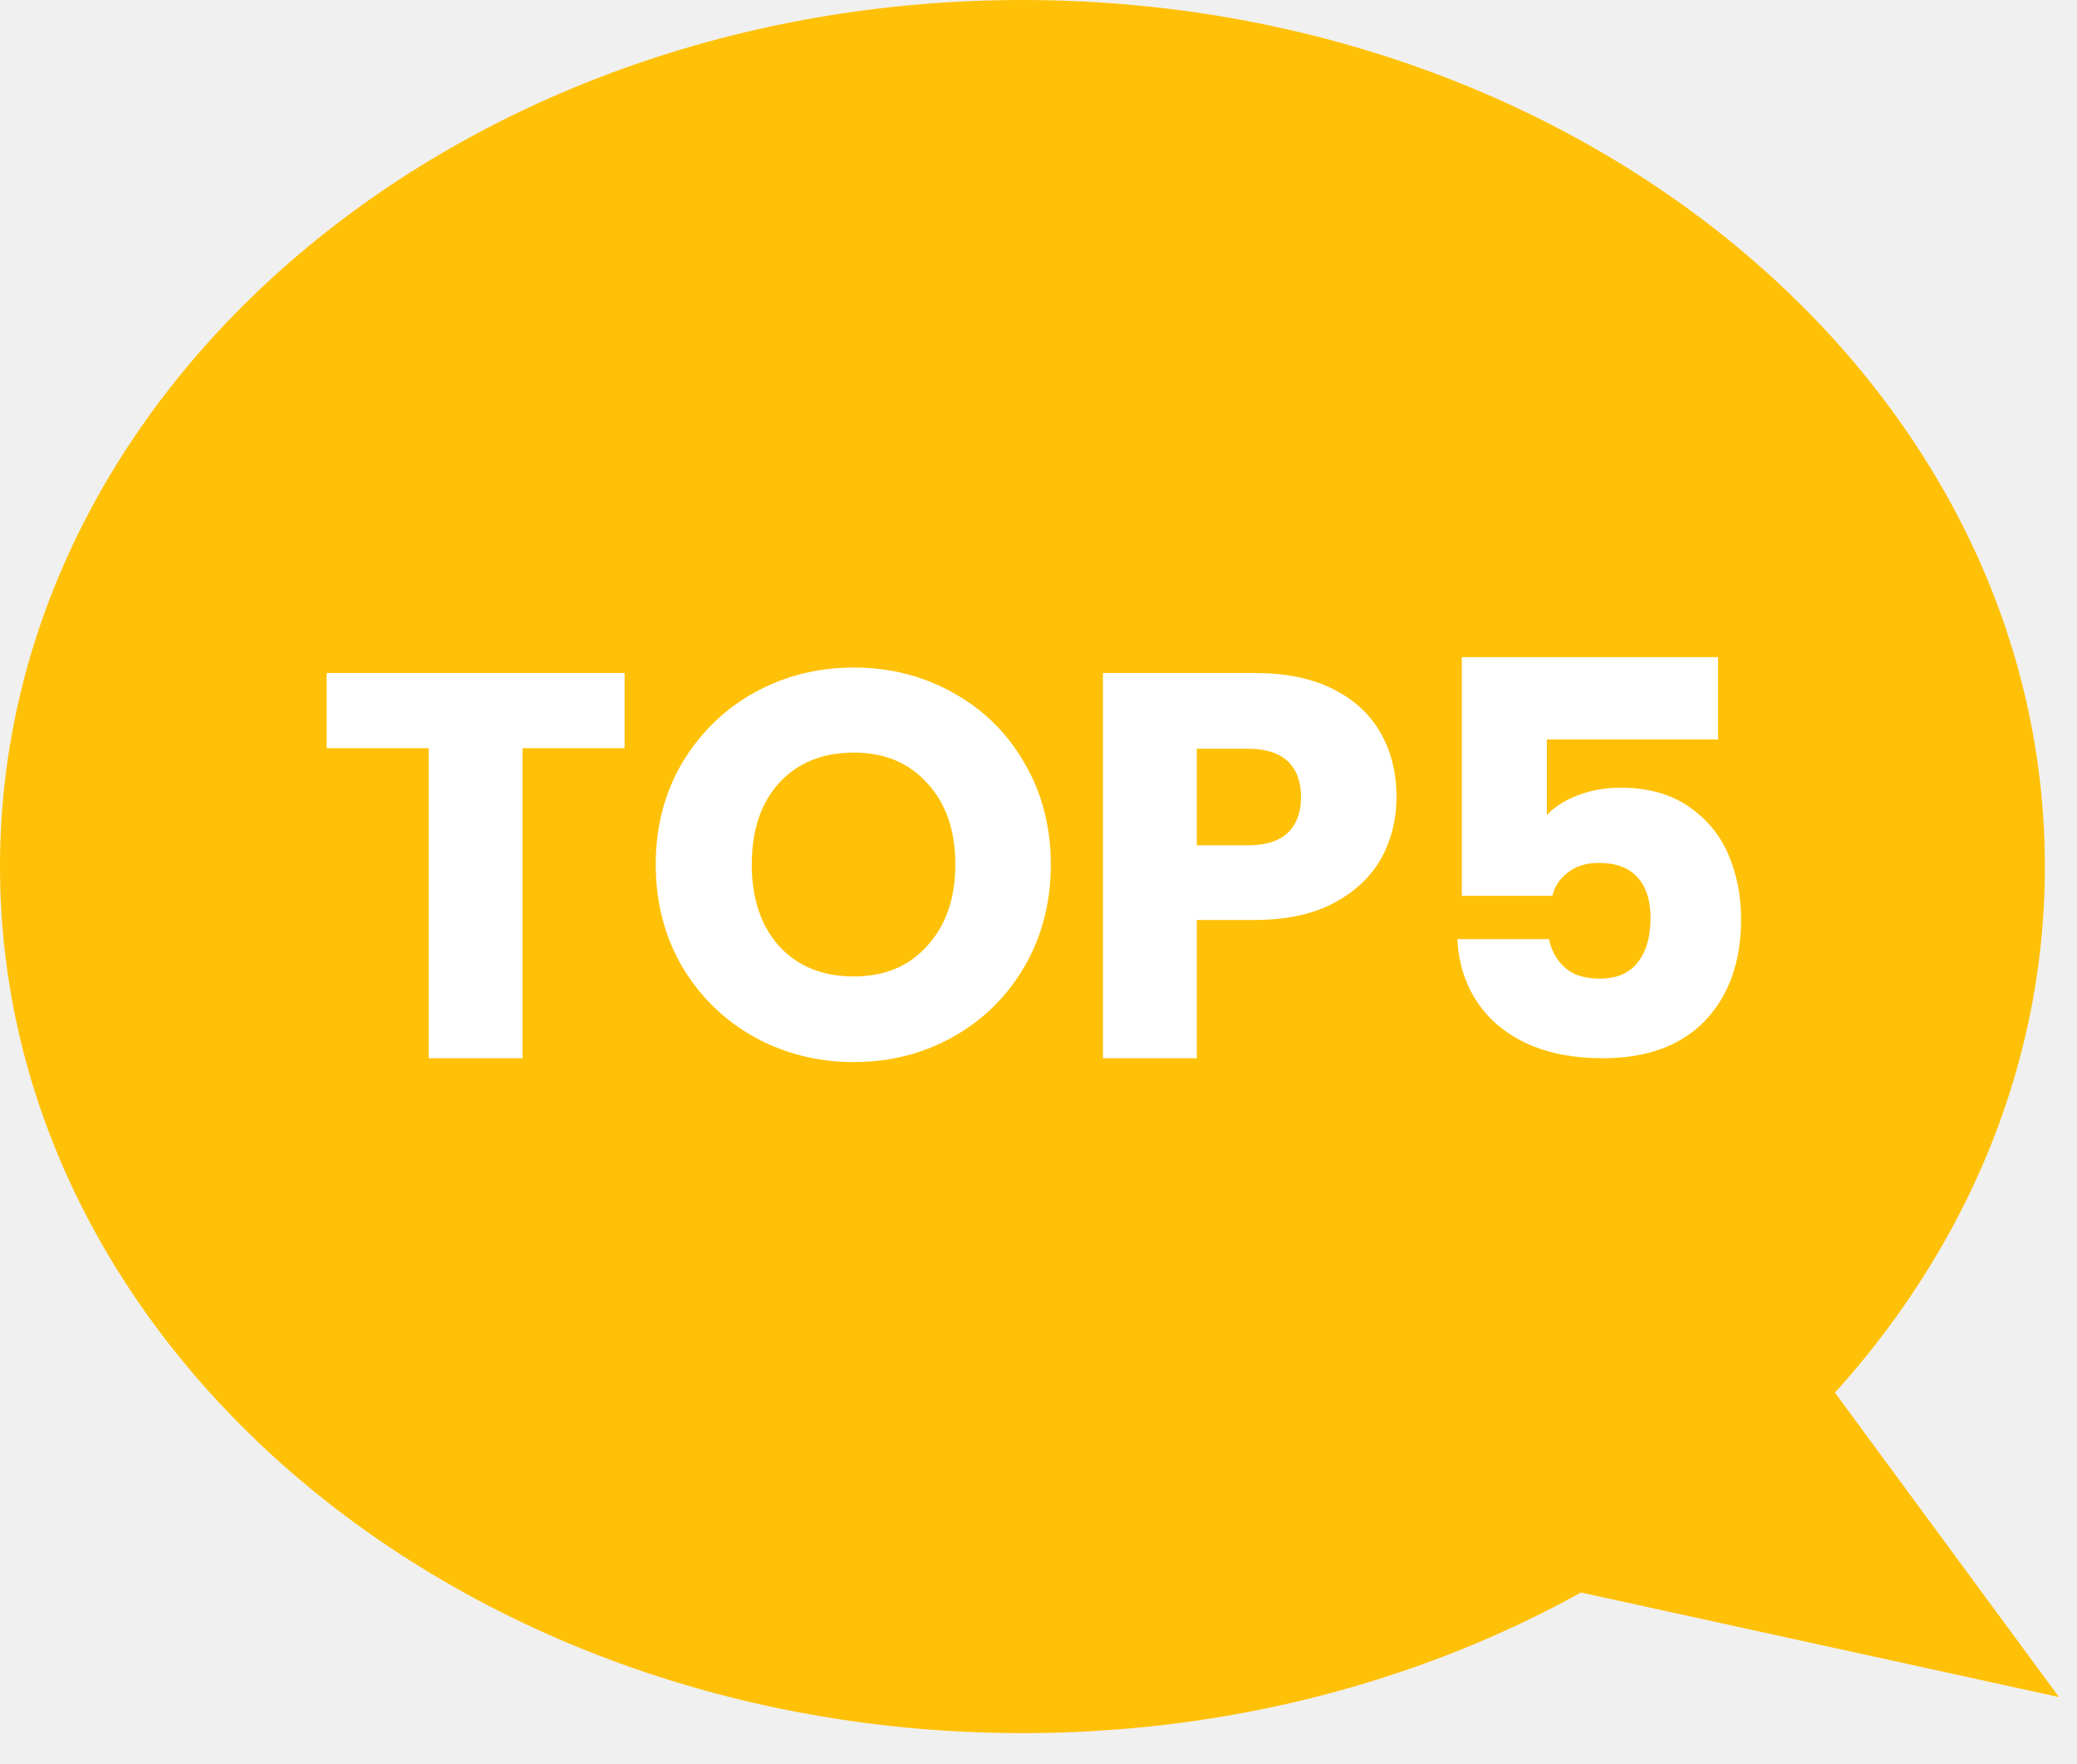
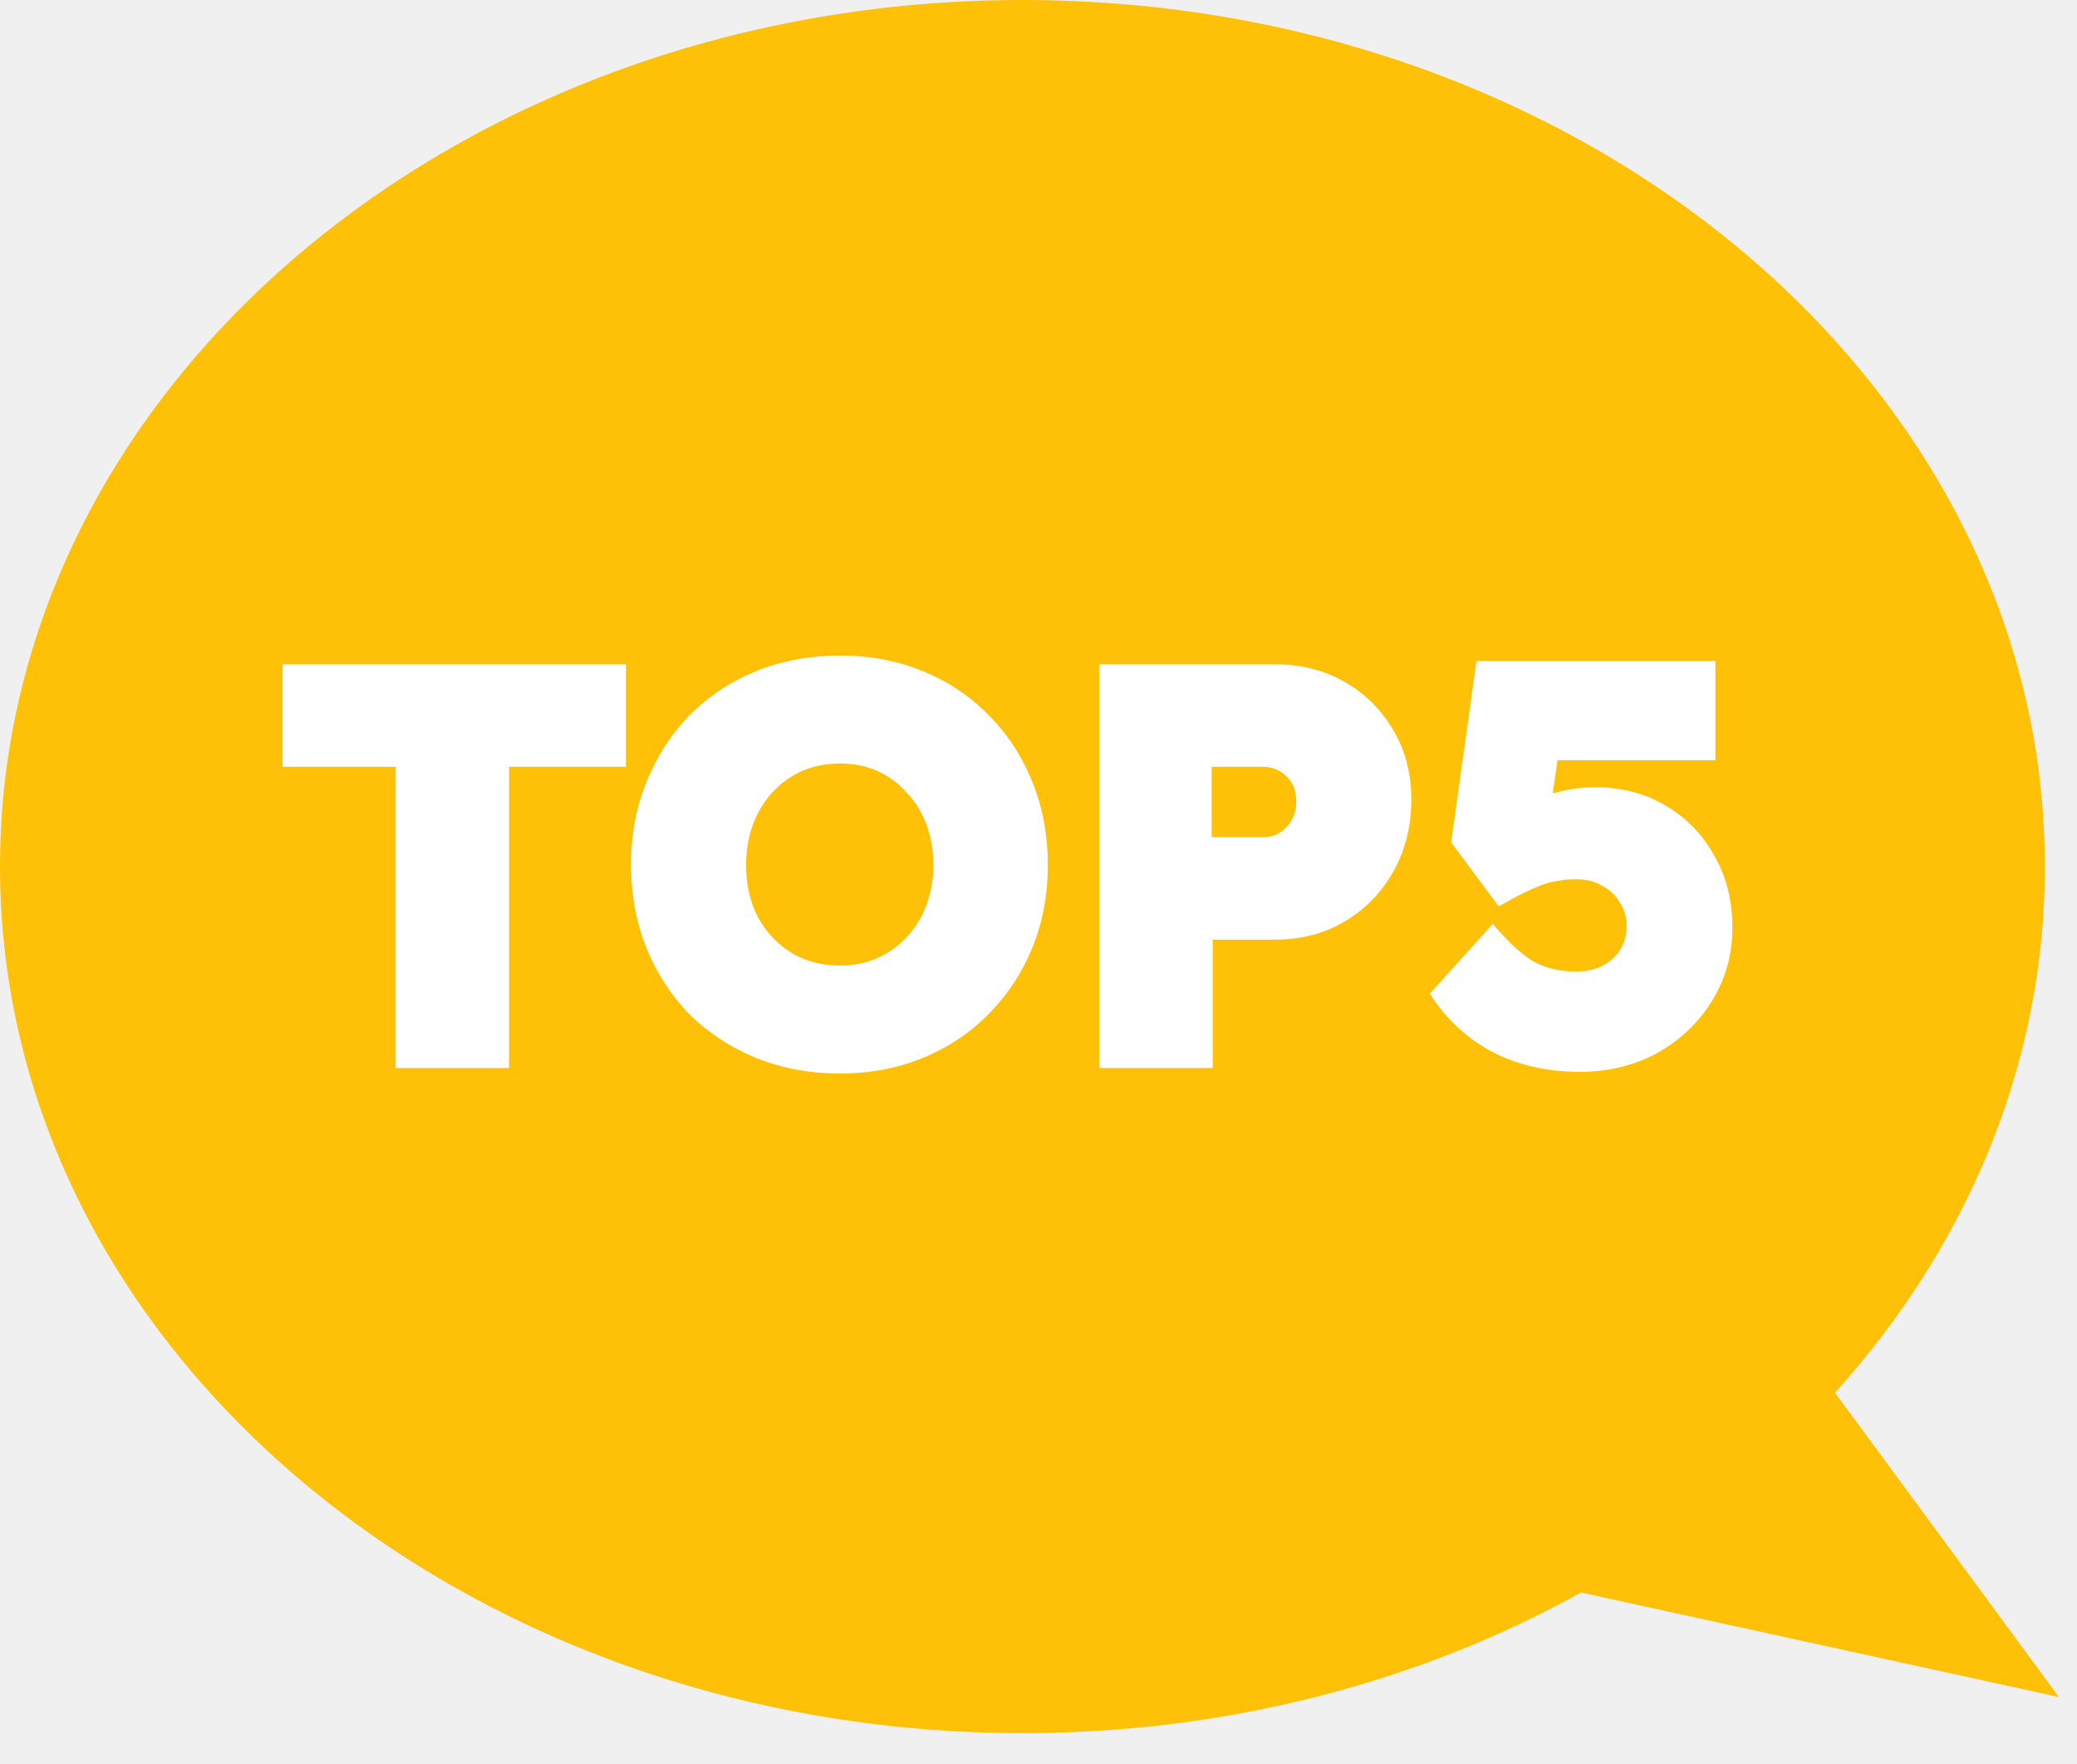
<svg xmlns="http://www.w3.org/2000/svg" width="53" height="45" viewBox="0 0 53 45" fill="none">
  <g clip-path="url(#clip0_195_575)">
    <path d="M26.09 44.22C40.499 44.22 52.18 34.321 52.18 22.11C52.18 9.899 40.499 0 26.09 0C11.681 0 0 9.899 0 22.11C0 34.321 11.681 44.22 26.09 44.22Z" fill="#FFC107" />
    <path d="M41.17 27.85L52.54 43.3L28.81 38.11L41.17 27.85Z" fill="#FFC107" />
-     <path d="M15.938 17.172V19.09H13.334V27H10.94V19.09H8.336V17.172H15.938ZM21.788 27.098C20.863 27.098 20.014 26.883 19.239 26.454C18.474 26.025 17.863 25.427 17.405 24.662C16.957 23.887 16.733 23.019 16.733 22.058C16.733 21.097 16.957 20.233 17.405 19.468C17.863 18.703 18.474 18.105 19.239 17.676C20.014 17.247 20.863 17.032 21.788 17.032C22.712 17.032 23.556 17.247 24.322 17.676C25.096 18.105 25.703 18.703 26.142 19.468C26.59 20.233 26.814 21.097 26.814 22.058C26.814 23.019 26.59 23.887 26.142 24.662C25.694 25.427 25.087 26.025 24.322 26.454C23.556 26.883 22.712 27.098 21.788 27.098ZM21.788 24.914C22.572 24.914 23.197 24.653 23.663 24.13C24.14 23.607 24.378 22.917 24.378 22.058C24.378 21.19 24.14 20.499 23.663 19.986C23.197 19.463 22.572 19.202 21.788 19.202C20.994 19.202 20.36 19.459 19.884 19.972C19.417 20.485 19.183 21.181 19.183 22.058C19.183 22.926 19.417 23.621 19.884 24.144C20.36 24.657 20.994 24.914 21.788 24.914ZM35.635 20.336C35.635 20.905 35.505 21.428 35.243 21.904C34.982 22.371 34.581 22.749 34.039 23.038C33.498 23.327 32.826 23.472 32.023 23.472H30.539V27H28.145V17.172H32.023C32.807 17.172 33.47 17.307 34.011 17.578C34.553 17.849 34.959 18.222 35.229 18.698C35.5 19.174 35.635 19.72 35.635 20.336ZM31.841 21.568C32.299 21.568 32.639 21.461 32.863 21.246C33.087 21.031 33.199 20.728 33.199 20.336C33.199 19.944 33.087 19.641 32.863 19.426C32.639 19.211 32.299 19.104 31.841 19.104H30.539V21.568H31.841ZM43.84 18.866H39.472V20.798C39.658 20.593 39.92 20.425 40.256 20.294C40.592 20.163 40.956 20.098 41.348 20.098C42.048 20.098 42.626 20.257 43.084 20.574C43.55 20.891 43.891 21.302 44.106 21.806C44.32 22.31 44.428 22.856 44.428 23.444C44.428 24.536 44.12 25.404 43.504 26.048C42.888 26.683 42.02 27 40.9 27C40.153 27 39.504 26.874 38.954 26.622C38.403 26.361 37.978 26.001 37.68 25.544C37.381 25.087 37.218 24.559 37.19 23.962H39.528C39.584 24.251 39.719 24.494 39.934 24.69C40.148 24.877 40.442 24.97 40.816 24.97C41.254 24.97 41.581 24.83 41.796 24.55C42.01 24.27 42.118 23.897 42.118 23.43C42.118 22.973 42.006 22.623 41.782 22.38C41.558 22.137 41.231 22.016 40.802 22.016C40.484 22.016 40.223 22.095 40.018 22.254C39.812 22.403 39.677 22.604 39.612 22.856H37.302V16.766H43.84V18.866Z" fill="white" />
+     <path d="M10.346 27V19.314H7.462V17.2H15.722V19.314H12.74V27H10.346ZM21.434 27.14C20.697 27.14 20.015 27.014 19.39 26.762C18.774 26.51 18.237 26.16 17.78 25.712C17.332 25.255 16.982 24.718 16.73 24.102C16.478 23.477 16.352 22.795 16.352 22.058C16.352 21.33 16.478 20.658 16.73 20.042C16.982 19.417 17.332 18.875 17.78 18.418C18.237 17.961 18.774 17.606 19.39 17.354C20.015 17.102 20.697 16.976 21.434 16.976C22.162 16.976 22.834 17.102 23.45 17.354C24.066 17.606 24.598 17.961 25.046 18.418C25.503 18.875 25.858 19.417 26.11 20.042C26.362 20.658 26.488 21.335 26.488 22.072C26.488 22.8 26.362 23.472 26.11 24.088C25.858 24.704 25.503 25.241 25.046 25.698C24.598 26.155 24.066 26.51 23.45 26.762C22.834 27.014 22.162 27.14 21.434 27.14ZM21.434 24.886C21.817 24.886 22.167 24.816 22.484 24.676C22.801 24.536 23.077 24.34 23.31 24.088C23.553 23.836 23.739 23.537 23.87 23.192C24.001 22.847 24.066 22.473 24.066 22.072C24.066 21.661 24.001 21.283 23.87 20.938C23.739 20.593 23.553 20.294 23.31 20.042C23.077 19.781 22.801 19.58 22.484 19.44C22.167 19.3 21.817 19.23 21.434 19.23C21.051 19.23 20.697 19.3 20.37 19.44C20.053 19.58 19.773 19.781 19.53 20.042C19.297 20.294 19.115 20.593 18.984 20.938C18.853 21.283 18.788 21.661 18.788 22.072C18.788 22.613 18.9 23.099 19.124 23.528C19.357 23.948 19.67 24.279 20.062 24.522C20.463 24.765 20.921 24.886 21.434 24.886ZM28.302 27V17.2H32.544C33.16 17.2 33.711 17.34 34.196 17.62C34.681 17.9 35.064 18.283 35.344 18.768C35.624 19.244 35.764 19.79 35.764 20.406C35.764 21.031 35.624 21.596 35.344 22.1C35.064 22.604 34.681 23.001 34.196 23.29C33.711 23.579 33.16 23.724 32.544 23.724H30.696V27H28.302ZM30.668 21.61H32.222C32.427 21.61 32.609 21.563 32.768 21.47C32.936 21.367 33.071 21.227 33.174 21.05C33.277 20.873 33.328 20.672 33.328 20.448C33.328 20.215 33.277 20.014 33.174 19.846C33.071 19.678 32.936 19.547 32.768 19.454C32.609 19.361 32.427 19.314 32.222 19.314H30.668V21.61ZM40.301 27.098C39.564 27.098 38.892 26.953 38.285 26.664C37.688 26.365 37.194 25.936 36.801 25.376L38.09 23.948C38.472 24.377 38.822 24.667 39.139 24.816C39.466 24.965 39.825 25.04 40.218 25.04C40.516 25.04 40.782 24.979 41.016 24.858C41.249 24.737 41.431 24.569 41.562 24.354C41.692 24.139 41.758 23.901 41.758 23.64C41.758 23.36 41.688 23.113 41.547 22.898C41.417 22.674 41.235 22.501 41.002 22.38C40.778 22.249 40.521 22.184 40.231 22.184C40.026 22.184 39.83 22.203 39.644 22.24C39.466 22.268 39.275 22.329 39.069 22.422C38.864 22.506 38.612 22.632 38.313 22.8L37.291 21.428L37.894 17.116H43.522V19.146H39.041L39.644 18.362L39.196 21.428L38.37 21.134C38.538 20.985 38.748 20.854 38.999 20.742C39.261 20.621 39.536 20.523 39.825 20.448C40.124 20.373 40.418 20.336 40.708 20.336C41.333 20.336 41.888 20.481 42.373 20.77C42.859 21.05 43.242 21.442 43.522 21.946C43.811 22.441 43.956 23.015 43.956 23.668C43.956 24.312 43.792 24.895 43.465 25.418C43.148 25.931 42.714 26.342 42.163 26.65C41.613 26.949 40.992 27.098 40.301 27.098Z" fill="white" />
+     <path d="M10.346 27H10.096V27.25H10.346V27ZM10.346 19.314H10.596V19.064H10.346V19.314ZM7.462 19.314H7.212V19.564H7.462V19.314ZM7.462 17.2V16.95H7.212V17.2H7.462ZM15.722 17.2H15.972V16.95H15.722V17.2ZM15.722 19.314V19.564H15.972V19.314H15.722ZM12.74 19.314V19.064H12.49V19.314H12.74ZM12.74 27V27.25H12.99V27H12.74ZM10.596 27V19.314H10.096V27H10.596ZM10.346 19.064H7.462V19.564H10.346V19.064ZM7.712 19.314V17.2H7.212V19.314H7.712ZM7.462 17.45H15.722V16.95H7.462V17.45ZM15.472 17.2V19.314H15.972V17.2H15.472ZM15.722 19.064H12.74V19.564H15.722V19.064ZM12.49 19.314V27H12.99V19.314H12.49ZM12.74 26.75H10.346V27.25H12.74V26.75ZM19.39 26.762L19.295 26.993L19.297 26.994L19.39 26.762ZM17.78 25.712L17.601 25.887L17.605 25.891L17.78 25.712ZM16.73 24.102L16.498 24.195L16.499 24.197L16.73 24.102ZM16.73 20.042L16.961 20.137L16.962 20.135L16.73 20.042ZM17.78 18.418L17.603 18.241L17.601 18.243L17.78 18.418ZM19.39 17.354L19.297 17.122L19.295 17.123L19.39 17.354ZM23.45 17.354L23.355 17.585L23.355 17.585L23.45 17.354ZM25.046 18.418L24.867 18.593L24.869 18.595L25.046 18.418ZM26.11 20.042L25.878 20.135L25.879 20.137L26.11 20.042ZM26.11 24.088L25.879 23.993L25.879 23.993L26.11 24.088ZM25.046 25.698L24.869 25.521L24.867 25.523L25.046 25.698ZM23.45 26.762L23.355 26.531L23.355 26.531L23.45 26.762ZM22.484 24.676L22.585 24.905L22.484 24.676ZM23.31 24.088L23.13 23.915L23.127 23.918L23.31 24.088ZM23.87 23.192L23.636 23.104L23.87 23.192ZM23.87 20.938L23.636 21.026L23.87 20.938ZM23.31 20.042L23.123 20.209L23.13 20.215L23.31 20.042ZM22.484 19.44L22.585 19.211L22.484 19.44ZM20.37 19.44L20.271 19.21L20.269 19.211L20.37 19.44ZM19.53 20.042L19.347 19.872L19.347 19.872L19.53 20.042ZM19.124 23.528L18.902 23.644L18.905 23.649L19.124 23.528ZM20.062 24.522L19.93 24.735L19.933 24.736L20.062 24.522ZM21.434 26.89C20.726 26.89 20.076 26.769 19.483 26.53L19.297 26.994C19.954 27.259 20.668 27.39 21.434 27.39V26.89ZM19.485 26.531C18.897 26.29 18.388 25.958 17.955 25.533L17.605 25.891C18.086 26.362 18.651 26.73 19.295 26.993L19.485 26.531ZM17.959 25.537C17.534 25.104 17.202 24.595 16.961 24.007L16.499 24.197C16.762 24.841 17.13 25.406 17.601 25.887L17.959 25.537ZM16.962 24.009C16.723 23.416 16.602 22.766 16.602 22.058H16.102C16.102 22.824 16.233 23.538 16.498 24.195L16.962 24.009ZM16.602 22.058C16.602 21.359 16.723 20.72 16.961 20.137L16.499 19.947C16.233 20.596 16.102 21.301 16.102 22.058H16.602ZM16.962 20.135C17.202 19.539 17.535 19.026 17.959 18.593L17.601 18.243C17.129 18.725 16.762 19.294 16.498 19.949L16.962 20.135ZM17.957 18.595C18.39 18.162 18.898 17.825 19.485 17.585L19.295 17.123C18.649 17.387 18.085 17.76 17.603 18.241L17.957 18.595ZM19.483 17.586C20.076 17.347 20.726 17.226 21.434 17.226V16.726C20.668 16.726 19.954 16.857 19.297 17.122L19.483 17.586ZM21.434 17.226C22.133 17.226 22.772 17.347 23.355 17.585L23.545 17.123C22.896 16.857 22.191 16.726 21.434 16.726V17.226ZM23.355 17.585C23.941 17.825 24.444 18.161 24.867 18.593L25.225 18.243C24.752 17.76 24.191 17.387 23.545 17.123L23.355 17.585ZM24.869 18.595C25.302 19.027 25.638 19.54 25.878 20.135L26.342 19.949C26.078 19.293 25.705 18.723 25.223 18.241L24.869 18.595ZM25.879 20.137C26.117 20.72 26.238 21.364 26.238 22.072H26.738C26.738 21.306 26.607 20.596 26.341 19.947L25.879 20.137ZM26.238 22.072C26.238 22.771 26.117 23.41 25.879 23.993L26.341 24.183C26.607 23.534 26.738 22.829 26.738 22.072H26.238ZM25.879 23.993C25.639 24.579 25.302 25.088 24.869 25.521L25.223 25.875C25.704 25.393 26.077 24.828 26.341 24.183L25.879 23.993ZM24.867 25.523C24.444 25.955 23.941 26.291 23.355 26.531L23.545 26.993C24.191 26.729 24.752 26.356 25.225 25.873L24.867 25.523ZM23.355 26.531C22.772 26.769 22.133 26.89 21.434 26.89V27.39C22.191 27.39 22.896 27.259 23.545 26.993L23.355 26.531ZM21.434 25.136C21.848 25.136 22.233 25.06 22.585 24.905L22.383 24.447C22.101 24.572 21.785 24.636 21.434 24.636V25.136ZM22.585 24.905C22.933 24.751 23.237 24.535 23.493 24.258L23.127 23.918C22.917 24.145 22.669 24.321 22.383 24.447L22.585 24.905ZM23.49 24.261C23.758 23.984 23.962 23.656 24.104 23.28L23.636 23.104C23.517 23.419 23.348 23.688 23.13 23.915L23.49 24.261ZM24.104 23.28C24.246 22.904 24.316 22.501 24.316 22.072H23.816C23.816 22.446 23.755 22.789 23.636 23.104L24.104 23.28ZM24.316 22.072C24.316 21.634 24.246 21.226 24.104 20.849L23.636 21.026C23.755 21.34 23.816 21.688 23.816 22.072H24.316ZM24.104 20.849C23.962 20.474 23.758 20.146 23.49 19.869L23.13 20.215C23.348 20.442 23.517 20.711 23.636 21.026L24.104 20.849ZM23.497 19.875C23.24 19.588 22.935 19.366 22.585 19.211L22.383 19.669C22.667 19.794 22.914 19.974 23.123 20.209L23.497 19.875ZM22.585 19.211C22.233 19.056 21.848 18.98 21.434 18.98V19.48C21.785 19.48 22.101 19.544 22.383 19.669L22.585 19.211ZM21.434 18.98C21.02 18.98 20.632 19.056 20.271 19.21L20.468 19.67C20.762 19.544 21.083 19.48 21.434 19.48V18.98ZM20.269 19.211C19.92 19.365 19.612 19.586 19.347 19.872L19.713 20.212C19.933 19.975 20.186 19.795 20.471 19.669L20.269 19.211ZM19.347 19.872C19.09 20.149 18.891 20.476 18.75 20.849L19.218 21.026C19.338 20.709 19.504 20.439 19.713 20.212L19.347 19.872ZM18.75 20.849C18.608 21.226 18.538 21.634 18.538 22.072H19.038C19.038 21.688 19.099 21.34 19.218 21.026L18.75 20.849ZM18.538 22.072C18.538 22.649 18.658 23.175 18.902 23.644L19.346 23.412C19.142 23.023 19.038 22.578 19.038 22.072H18.538ZM18.905 23.649C19.159 24.105 19.501 24.468 19.93 24.735L20.194 24.309C19.839 24.09 19.556 23.791 19.343 23.407L18.905 23.649ZM19.933 24.736C20.377 25.004 20.88 25.136 21.434 25.136V24.636C20.962 24.636 20.55 24.525 20.191 24.308L19.933 24.736ZM28.302 27H28.052V27.25H28.302V27ZM28.302 17.2V16.95H28.052V17.2H28.302ZM34.196 17.62L34.071 17.837L34.071 17.837L34.196 17.62ZM35.344 18.768L35.127 18.893L35.129 18.895L35.344 18.768ZM35.344 22.1L35.562 22.221L35.562 22.221L35.344 22.1ZM34.196 23.29L34.068 23.075L34.068 23.075L34.196 23.29ZM30.696 23.724V23.474H30.446V23.724H30.696ZM30.696 27V27.25H30.946V27H30.696ZM30.668 21.61H30.418V21.86H30.668V21.61ZM32.768 21.47L32.895 21.686L32.898 21.683L32.768 21.47ZM33.174 21.05L33.39 21.175L33.39 21.175L33.174 21.05ZM33.174 19.846L33.387 19.716L33.387 19.716L33.174 19.846ZM32.768 19.454L32.641 19.669L32.647 19.672L32.768 19.454ZM30.668 19.314V19.064H30.418V19.314H30.668ZM28.552 27V17.2H28.052V27H28.552ZM28.302 17.45H32.544V16.95H28.302V17.45ZM32.544 17.45C33.121 17.45 33.627 17.581 34.071 17.837L34.321 17.404C33.794 17.099 33.199 16.95 32.544 16.95V17.45ZM34.071 17.837C34.518 18.095 34.869 18.446 35.127 18.893L35.56 18.643C35.259 18.12 34.844 17.705 34.321 17.404L34.071 17.837ZM35.129 18.895C35.383 19.328 35.514 19.829 35.514 20.406H36.014C36.014 19.751 35.865 19.16 35.559 18.641L35.129 18.895ZM35.514 20.406C35.514 20.992 35.383 21.515 35.125 21.979L35.562 22.221C35.865 21.677 36.014 21.07 36.014 20.406H35.514ZM35.125 21.979C34.866 22.445 34.515 22.809 34.068 23.075L34.324 23.505C34.848 23.192 35.262 22.763 35.562 22.221L35.125 21.979ZM34.068 23.075C33.625 23.34 33.119 23.474 32.544 23.474V23.974C33.201 23.974 33.797 23.819 34.324 23.505L34.068 23.075ZM32.544 23.474H30.696V23.974H32.544V23.474ZM30.446 23.724V27H30.946V23.724H30.446ZM30.696 26.75H28.302V27.25H30.696V26.75ZM30.668 21.86H32.222V21.36H30.668V21.86ZM32.222 21.86C32.467 21.86 32.693 21.804 32.895 21.686L32.641 21.255C32.525 21.323 32.388 21.36 32.222 21.36V21.86ZM32.898 21.683C33.103 21.558 33.268 21.387 33.39 21.175L32.958 20.925C32.875 21.067 32.769 21.177 32.638 21.257L32.898 21.683ZM33.39 21.175C33.517 20.956 33.578 20.712 33.578 20.448H33.078C33.078 20.632 33.036 20.789 32.958 20.925L33.39 21.175ZM33.578 20.448C33.578 20.177 33.518 19.93 33.387 19.716L32.961 19.976C33.035 20.098 33.078 20.252 33.078 20.448H33.578ZM33.387 19.716C33.263 19.512 33.096 19.35 32.889 19.235L32.647 19.672C32.776 19.744 32.88 19.844 32.961 19.976L33.387 19.716ZM32.895 19.238C32.693 19.12 32.467 19.064 32.222 19.064V19.564C32.388 19.564 32.525 19.601 32.641 19.669L32.895 19.238ZM32.222 19.064H30.668V19.564H32.222V19.064ZM30.418 19.314V21.61H30.918V19.314H30.418ZM38.285 26.664L38.174 26.888L38.178 26.89L38.285 26.664ZM36.801 25.376L36.616 25.209L36.483 25.356L36.597 25.519L36.801 25.376ZM38.09 23.948L38.276 23.782L38.091 23.573L37.904 23.781L38.09 23.948ZM39.139 24.816L39.033 25.042L39.036 25.043L39.139 24.816ZM41.016 24.858L40.9 24.636L40.9 24.636L41.016 24.858ZM41.547 22.898L41.331 23.024L41.338 23.035L41.547 22.898ZM41.002 22.38L40.875 22.596L40.886 22.602L41.002 22.38ZM39.644 22.24L39.682 22.487L39.693 22.485L39.644 22.24ZM39.069 22.422L39.164 22.654L39.173 22.65L39.069 22.422ZM38.313 22.8L38.113 22.949L38.244 23.126L38.436 23.018L38.313 22.8ZM37.291 21.428L37.044 21.393L37.03 21.495L37.091 21.577L37.291 21.428ZM37.894 17.116V16.866H37.676L37.646 17.081L37.894 17.116ZM43.522 17.116H43.772V16.866H43.522V17.116ZM43.522 19.146V19.396H43.772V19.146H43.522ZM39.041 19.146L38.843 18.994L38.534 19.396H39.041V19.146ZM39.644 18.362L39.891 18.398L40.03 17.449L39.445 18.21L39.644 18.362ZM39.196 21.428L39.112 21.663L39.399 21.766L39.443 21.464L39.196 21.428ZM38.37 21.134L38.203 20.947L37.888 21.228L38.286 21.369L38.37 21.134ZM38.999 20.742L39.101 20.971L39.105 20.969L38.999 20.742ZM39.825 20.448L39.765 20.206L39.763 20.206L39.825 20.448ZM42.373 20.77L42.245 20.985L42.249 20.986L42.373 20.77ZM43.522 21.946L43.303 22.067L43.306 22.072L43.522 21.946ZM43.465 25.418L43.254 25.285L43.253 25.287L43.465 25.418ZM42.163 26.65L42.283 26.87L42.286 26.868L42.163 26.65ZM40.301 26.848C39.598 26.848 38.963 26.71 38.393 26.438L38.178 26.89C38.821 27.197 39.531 27.348 40.301 27.348V26.848ZM38.397 26.44C37.838 26.161 37.375 25.759 37.006 25.233L36.597 25.519C37.012 26.113 37.538 26.57 38.174 26.888L38.397 26.44ZM36.987 25.543L38.275 24.115L37.904 23.781L36.616 25.209L36.987 25.543ZM37.903 24.114C38.295 24.555 38.672 24.872 39.033 25.042L39.246 24.59C38.972 24.461 38.649 24.2 38.276 23.782L37.903 24.114ZM39.036 25.043C39.398 25.209 39.793 25.29 40.218 25.29V24.79C39.858 24.79 39.535 24.722 39.243 24.589L39.036 25.043ZM40.218 25.29C40.551 25.29 40.857 25.222 41.131 25.08L40.9 24.636C40.707 24.737 40.481 24.79 40.218 24.79V25.29ZM41.131 25.08C41.403 24.938 41.62 24.739 41.775 24.484L41.348 24.224C41.242 24.398 41.095 24.535 40.9 24.636L41.131 25.08ZM41.775 24.484C41.931 24.229 42.008 23.945 42.008 23.64H41.508C41.508 23.857 41.454 24.05 41.348 24.224L41.775 24.484ZM42.008 23.64C42.008 23.316 41.926 23.02 41.757 22.761L41.338 23.035C41.449 23.205 41.508 23.404 41.508 23.64H42.008ZM41.764 22.772C41.609 22.507 41.392 22.301 41.117 22.158L40.886 22.602C41.078 22.702 41.225 22.841 41.332 23.024L41.764 22.772ZM41.127 22.164C40.861 22.009 40.56 21.934 40.231 21.934V22.434C40.482 22.434 40.694 22.49 40.876 22.596L41.127 22.164ZM40.231 21.934C40.011 21.934 39.798 21.954 39.594 21.995L39.693 22.485C39.862 22.451 40.041 22.434 40.231 22.434V21.934ZM39.605 21.993C39.4 22.025 39.187 22.094 38.966 22.194L39.173 22.65C39.363 22.563 39.532 22.511 39.682 22.487L39.605 21.993ZM38.975 22.191C38.756 22.28 38.494 22.411 38.191 22.582L38.436 23.018C38.73 22.853 38.972 22.732 39.164 22.653L38.975 22.191ZM38.514 22.651L37.492 21.279L37.091 21.577L38.113 22.949L38.514 22.651ZM37.539 21.463L38.141 17.151L37.646 17.081L37.044 21.393L37.539 21.463ZM37.894 17.366H43.522V16.866H37.894V17.366ZM43.272 17.116V19.146H43.772V17.116H43.272ZM43.522 18.896H39.041V19.396H43.522V18.896ZM39.24 19.298L39.842 18.514L39.445 18.21L38.843 18.994L39.24 19.298ZM39.396 18.326L38.948 21.392L39.443 21.464L39.891 18.398L39.396 18.326ZM39.279 21.192L38.453 20.898L38.286 21.369L39.112 21.663L39.279 21.192ZM38.536 21.321C38.681 21.192 38.867 21.074 39.101 20.971L38.898 20.514C38.628 20.634 38.395 20.777 38.203 20.947L38.536 21.321ZM39.105 20.969C39.352 20.854 39.613 20.761 39.888 20.69L39.763 20.206C39.46 20.284 39.17 20.387 38.894 20.515L39.105 20.969ZM39.886 20.691C40.166 20.62 40.44 20.586 40.708 20.586V20.086C40.397 20.086 40.082 20.126 39.765 20.206L39.886 20.691ZM40.708 20.586C41.293 20.586 41.803 20.721 42.245 20.985L42.502 20.555C41.973 20.24 41.373 20.086 40.708 20.086V20.586ZM42.249 20.986C42.694 21.243 43.044 21.602 43.303 22.067L43.74 21.825C43.439 21.282 43.024 20.857 42.498 20.553L42.249 20.986ZM43.306 22.072C43.57 22.523 43.706 23.053 43.706 23.668H44.206C44.206 22.977 44.052 22.358 43.737 21.82L43.306 22.072ZM43.706 23.668C43.706 24.267 43.554 24.804 43.254 25.285L43.678 25.55C44.03 24.986 44.206 24.357 44.206 23.668H43.706ZM43.253 25.287C42.959 25.762 42.557 26.144 42.041 26.432L42.286 26.868C42.872 26.54 43.337 26.101 43.678 25.549L43.253 25.287ZM42.044 26.43C41.534 26.707 40.955 26.848 40.301 26.848V27.348C41.029 27.348 41.692 27.19 42.283 26.87L42.044 26.43Z" fill="white" />
  </g>
  <defs>
    <clipPath id="clip0_195_575">
      <rect width="52.54" height="44.22" fill="white" />
    </clipPath>
  </defs>
</svg>
